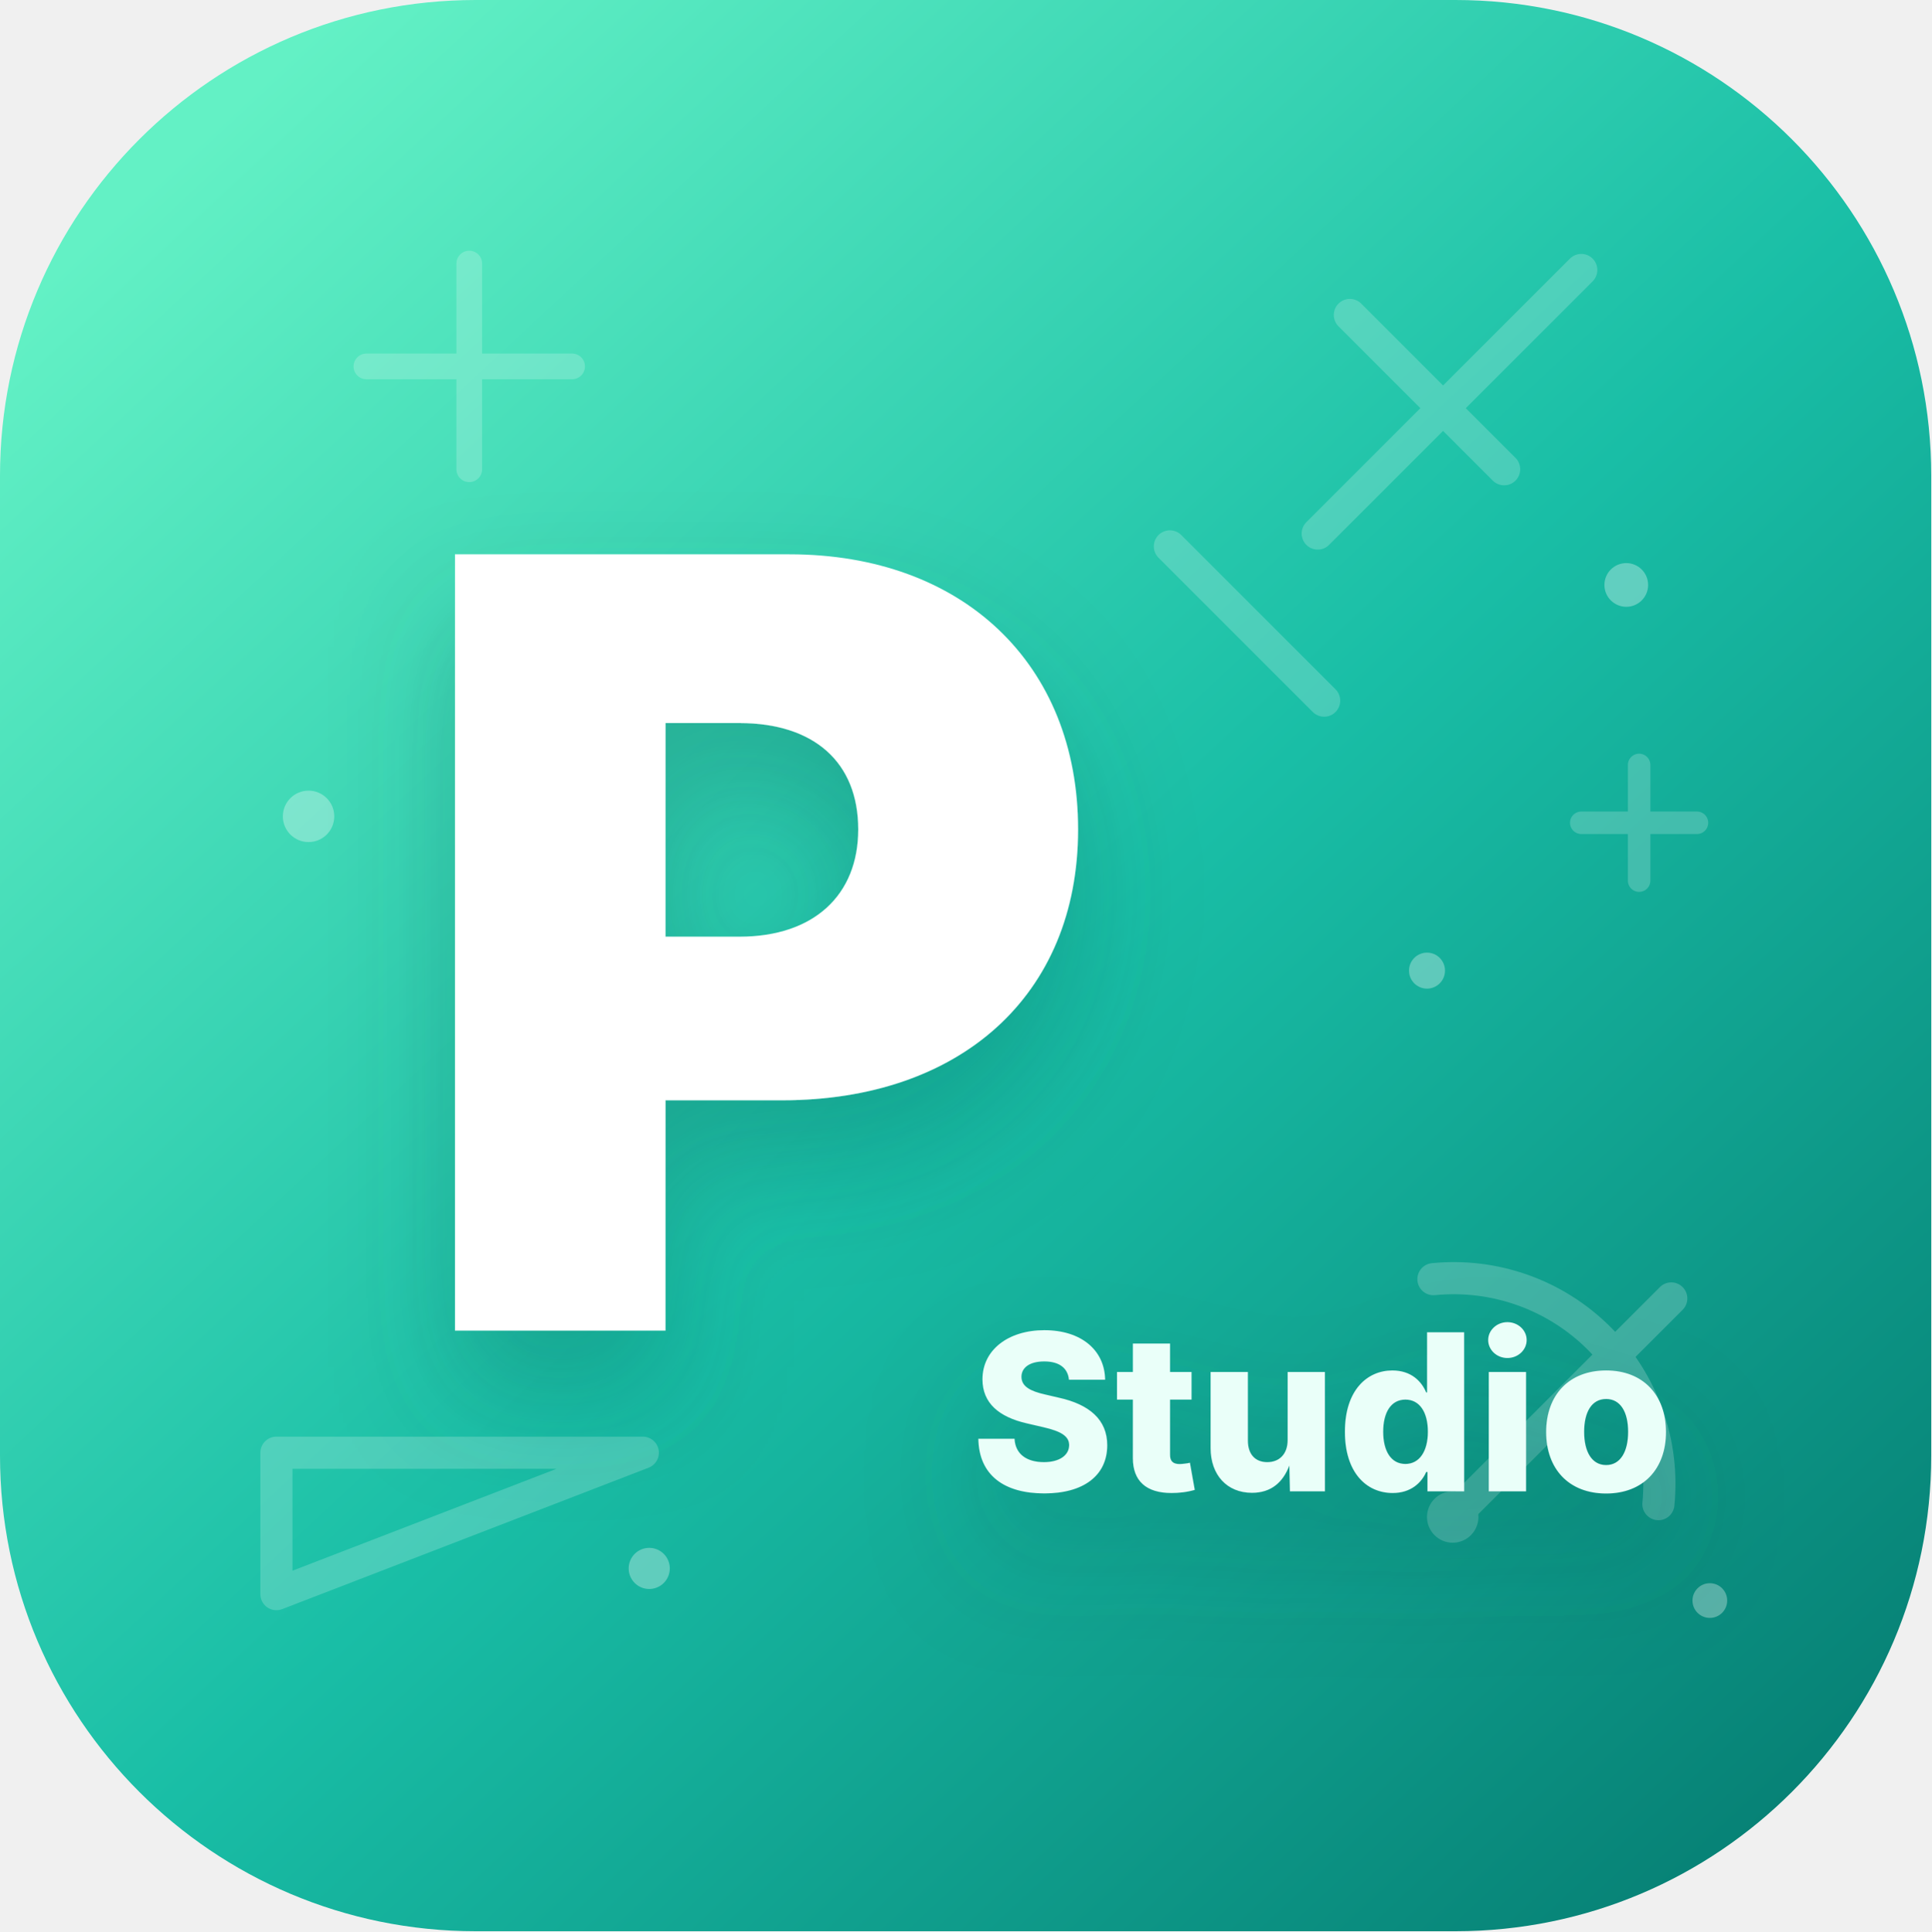
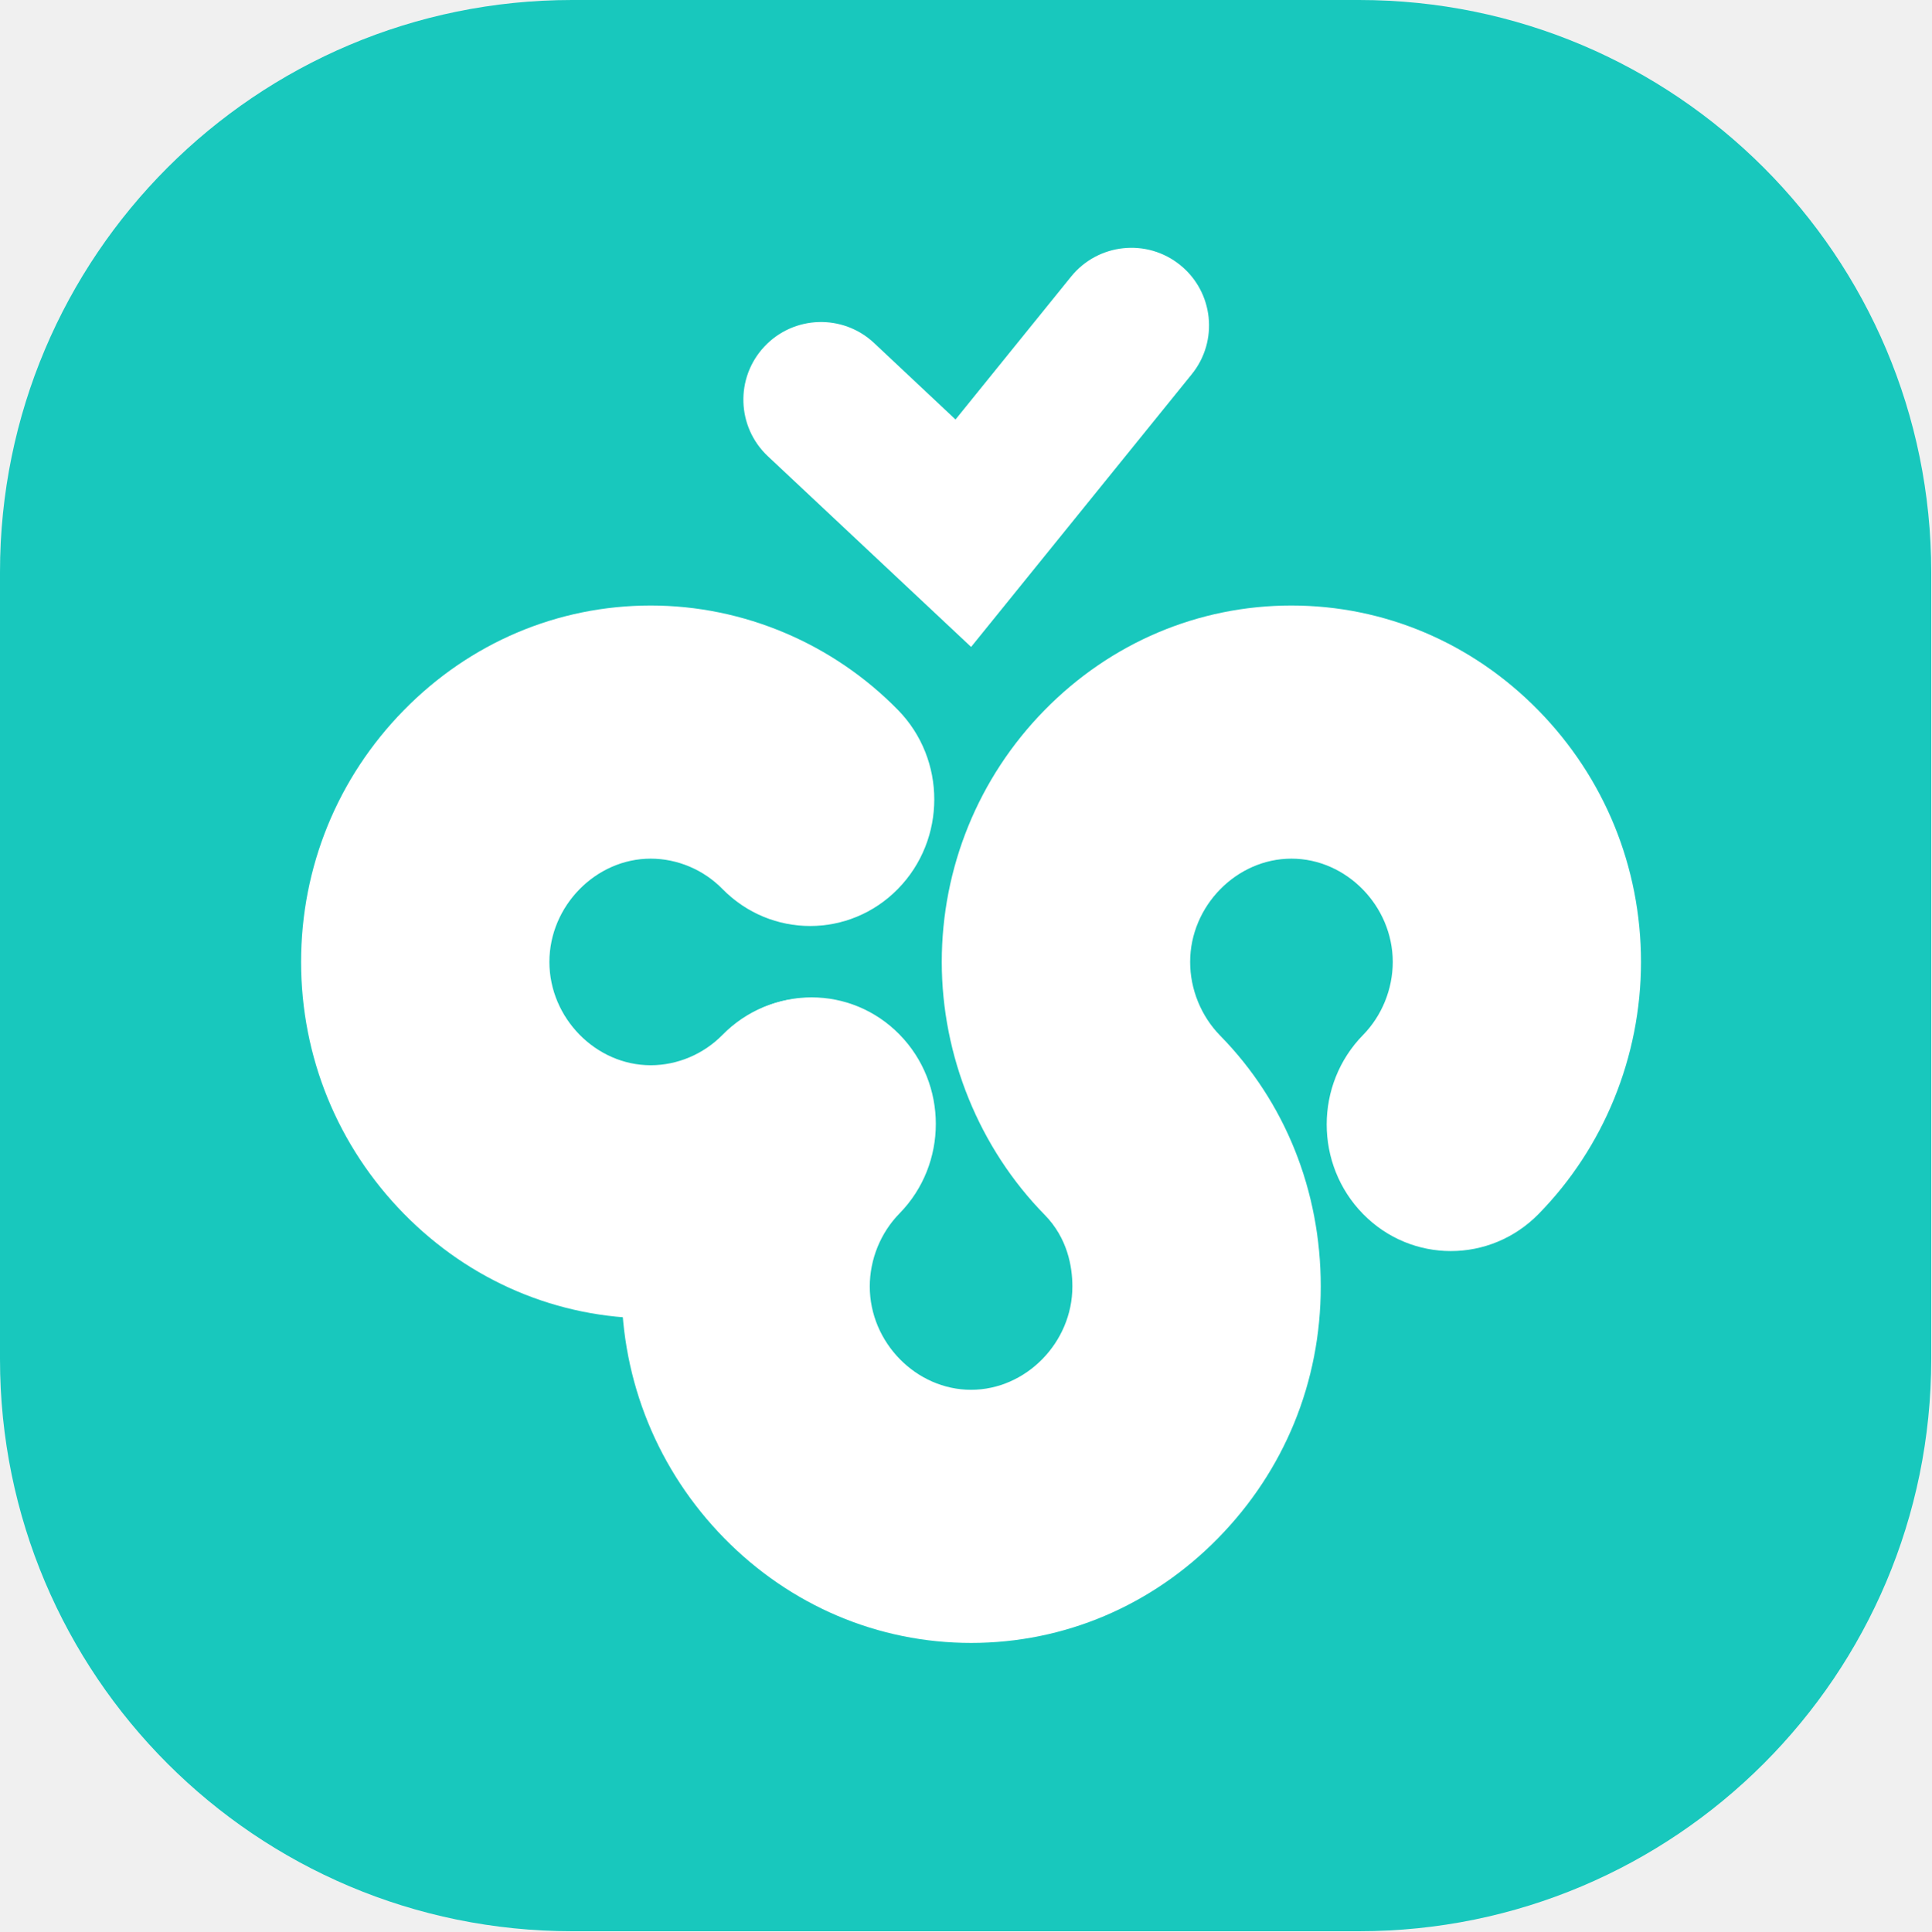
- <svg xmlns="http://www.w3.org/2000/svg" viewBox="0 0 300.44 300.44">
+ <svg xmlns="http://www.w3.org/2000/svg" id="_图层_2" data-name="图层 2" viewBox="0 0 300.44 300.44">
  <defs>
-     <linearGradient id="bg" x1="28" y1="24" x2="272" y2="286" gradientUnits="userSpaceOnUse">
-       <stop offset="0" stop-color="#63f1c5" />
-       <stop offset="0.52" stop-color="#19bea6" />
-       <stop offset="1" stop-color="#078276" />
-     </linearGradient>
-     <filter id="letter-shadow" x="-20%" y="-20%" width="140%" height="140%">
-       <feDropShadow dx="0" dy="10" stdDeviation="9" flood-color="#005a53" flood-opacity="0.26" />
-     </filter>
+     <style>
+       .cls-1 {
+         fill: #18c8bd;
+       }
+ 
+       .cls-2 {
+         fill: #fff;
+       }
+     </style>
  </defs>
-   <rect width="300.44" height="300.44" rx="74" fill="url(#bg)" />
-   <g opacity="0.2" fill="none" stroke="#fff" stroke-linecap="round" stroke-linejoin="round">
-     <path d="M43 226h57l-57 22Z" stroke-width="5" />
-     <path d="M210 49l24 24m-52 12 24 24" stroke-width="5" />
-     <path d="M205 83l41-41" stroke-width="5" />
-     <path d="M223 199a32 32 0 0 1 35 35" stroke-width="5" />
-     <path d="M226 236l34-34" stroke-width="5" />
-     <circle cx="226" cy="236" r="4" fill="#fff" stroke="none" />
-     <path d="M57 57h32m-16-16v32" stroke-width="4" />
-     <path d="M246 128h18m-9-9v18" stroke-width="3.5" />
-   </g>
-   <g fill="#fff" opacity="0.32">
-     <circle cx="48" cy="127" r="4" />
-     <circle cx="74" cy="111" r="2.7" />
-     <circle cx="253" cy="91" r="3.4" />
-     <circle cx="222" cy="151" r="2.8" />
-     <circle cx="101" cy="244" r="3.2" />
-     <circle cx="266" cy="249" r="2.7" />
-   </g>
-   <g filter="url(#letter-shadow)">
-     <text x="63" y="207" fill="#fff" font-family="Inter, SF Pro Display, Helvetica Neue, Arial, sans-serif" font-size="166" font-weight="850">P</text>
-     <text x="151" y="232" fill="#eafff9" font-family="Inter, SF Pro Display, Helvetica Neue, Arial, sans-serif" font-size="34" font-weight="760" letter-spacing="0">Studio</text>
+   <g id="_图层_1-2" data-name="图层 1">
+     <rect class="cls-1" x="0" width="300.44" height="300.44" rx="89" ry="89" />
+     <g>
+       <path class="cls-2" d="M101.23,205.1c-14.47,0-28.11-5.79-38.41-16.29-10.3-10.51-15.98-24.41-15.98-39.16s5.67-28.65,15.98-39.16c10.3-10.51,23.95-16.29,38.41-16.29s28.34,5.92,38.46,16.24c7.54,7.69,7.54,20.16,0,27.85-7.54,7.69-19.77,7.69-27.31,0-2.93-2.99-7-4.71-11.15-4.71-8.54,0-15.76,7.36-15.76,16.07s7.22,16.07,15.76,16.07c4.15,0,8.21-1.72,11.15-4.71,7.54-7.69,19.77-7.69,27.31,0,7.54,7.69,7.54,20.16,0,27.85-10.12,10.32-24.14,16.24-38.46,16.24Z" />
+       <path class="cls-2" d="M151.08,255.59c-14.46,0-28.11-5.79-38.41-16.29-10.3-10.51-15.98-24.41-15.98-39.16s5.81-28.89,15.93-39.21c7.54-7.69,19.77-7.69,27.31,0,7.54,7.69,7.54,20.16,0,27.85-2.93,2.99-4.62,7.13-4.62,11.36,0,8.71,7.22,16.07,15.76,16.07s15.76-7.36,15.76-16.07c0-3.08-.75-7.52-4.31-11.15-10.18-10.38-16.01-24.71-16.01-39.34s5.67-28.65,15.98-39.16c10.3-10.51,23.95-16.29,38.41-16.29s28.11,5.79,38.41,16.29c10.3,10.51,15.98,24.41,15.98,39.16s-5.81,28.89-15.93,39.21c-7.54,7.69-19.77,7.69-27.31,0-7.54-7.69-7.54-20.16,0-27.85,2.93-2.99,4.62-7.13,4.62-11.36,0-8.71-7.22-16.07-15.76-16.07s-15.76,7.36-15.76,16.07c0,4.26,1.71,8.45,4.7,11.49,10.07,10.27,15.62,24.12,15.62,39s-5.67,28.65-15.98,39.16c-10.3,10.51-23.95,16.29-38.41,16.29Z" />
+     </g>
+     <path class="cls-2" d="M151.08,100.65l-31.62-29.67c-4.86-4.56-5.11-12.2-.54-17.07,4.56-4.86,12.2-5.11,17.07-.54l12.66,11.89,17.98-22.23c4.19-5.18,11.8-5.99,16.98-1.79,5.18,4.19,5.99,11.8,1.79,16.98l-34.33,42.43Z" />
  </g>
</svg>
